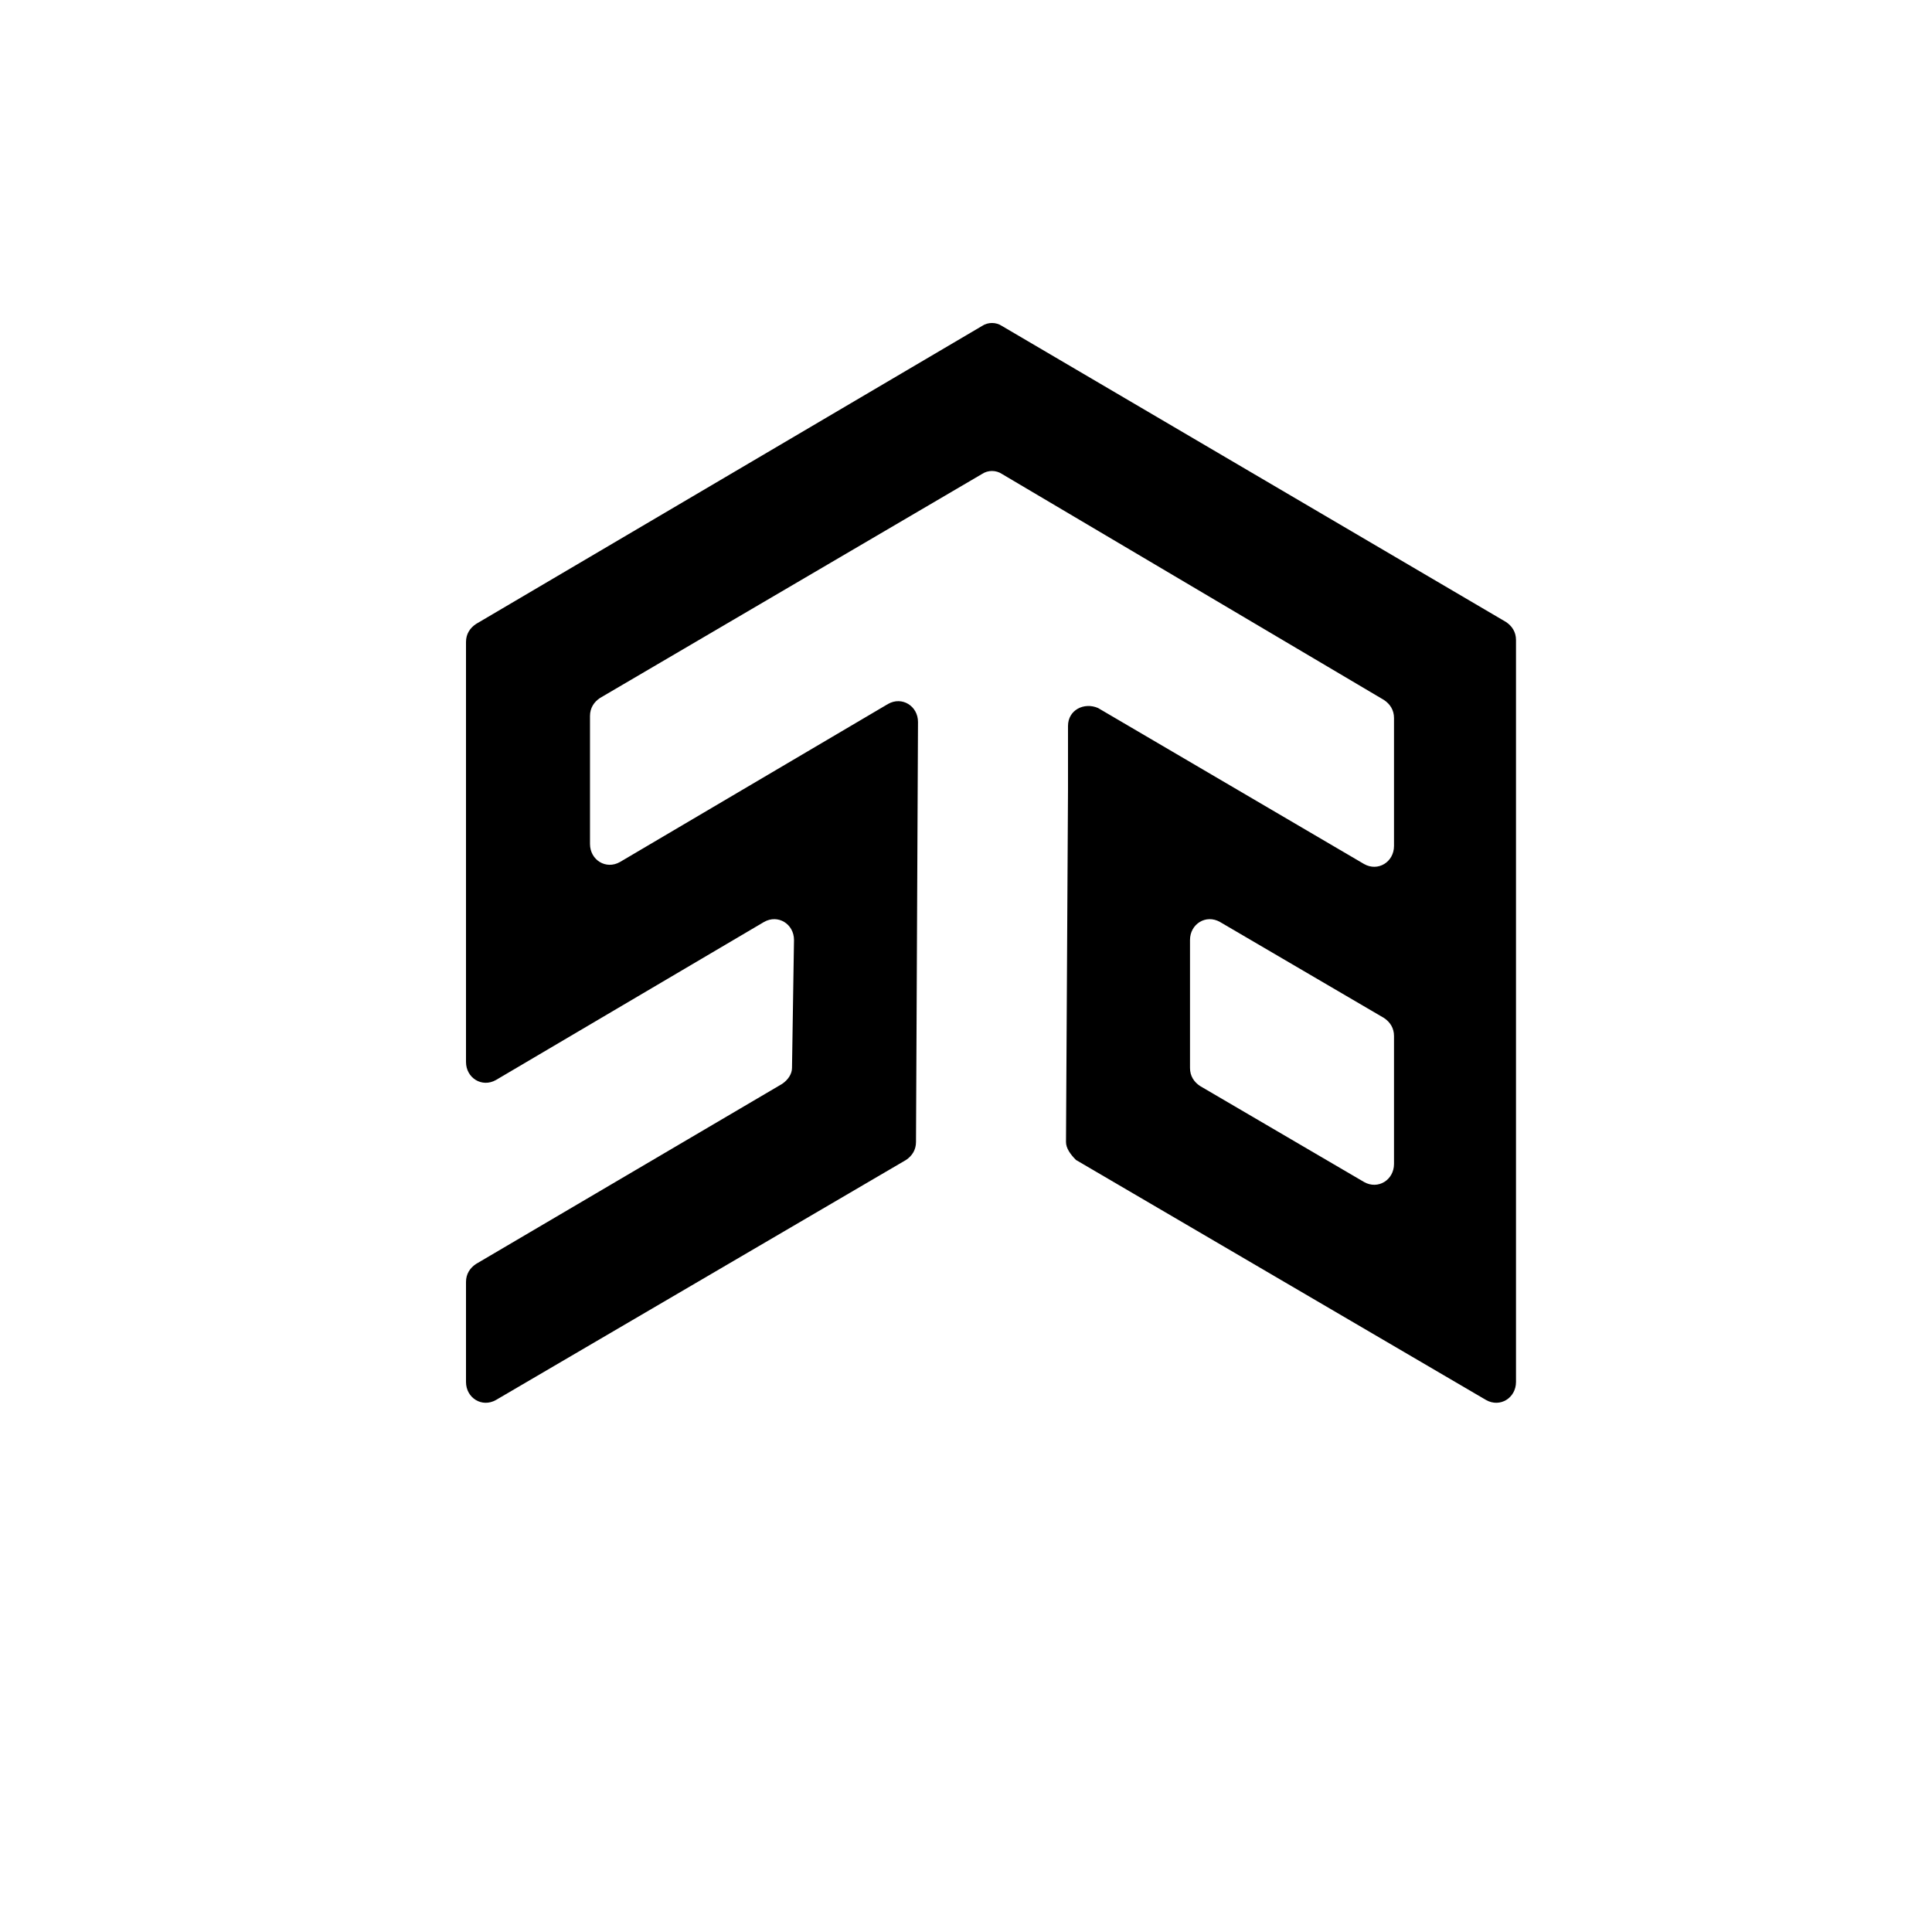
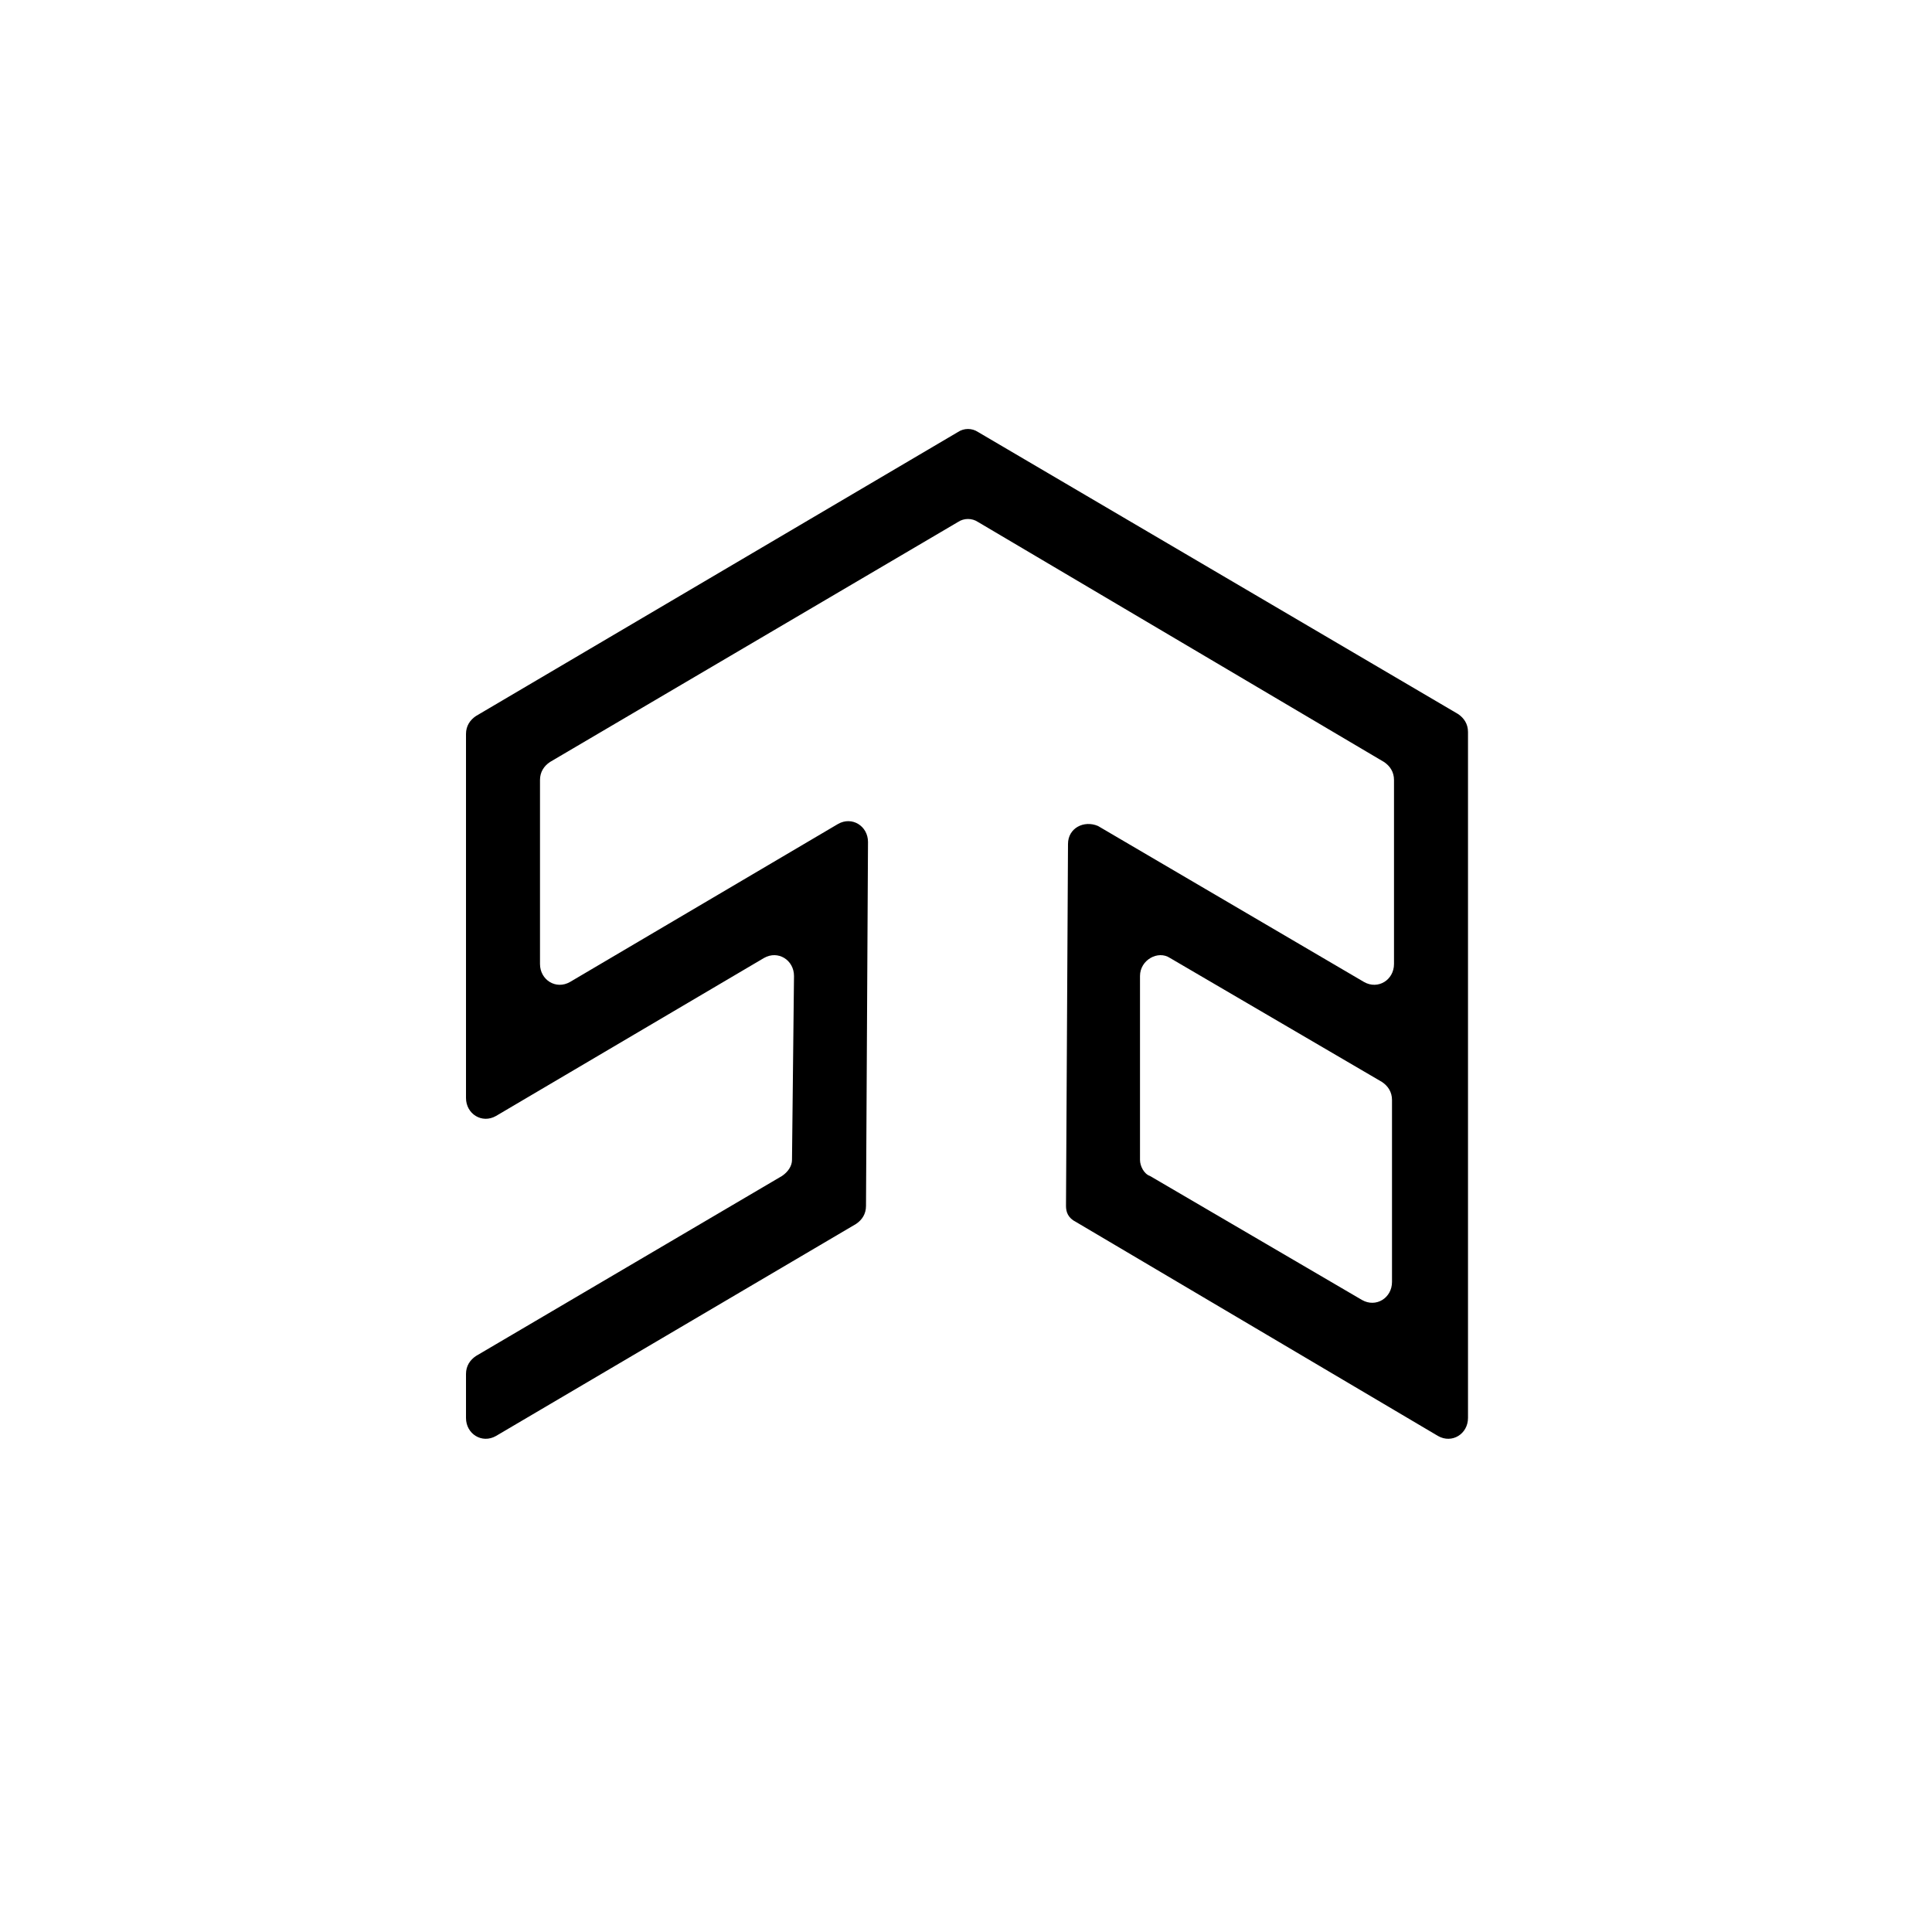
<svg xmlns="http://www.w3.org/2000/svg" version="1.1" id="Layer_1" x="0px" y="0px" viewBox="0 0 96.6 95.4" style="enable-background:new 0 0 96.6 95.4;" xml:space="preserve">
-   <path d="M53.3,57.1l0.1-17.6l0-3.2c0-0.8,0.8-1.2,1.5-0.9l13.3,7.8c0.7,0.4,1.5-0.1,1.5-0.9v-6.4c0-0.4-0.2-0.7-0.5-0.9L50.1,23.7  c-0.3-0.2-0.7-0.2-1,0L30,34.9c-0.3,0.2-0.5,0.5-0.5,0.9v6.4c0,0.8,0.8,1.3,1.5,0.9l13.4-7.9c0.7-0.4,1.5,0.1,1.5,0.9l-0.1,21  c0,0.4-0.2,0.7-0.5,0.9L24.8,70c-0.7,0.4-1.5-0.1-1.5-0.9v-5c0-0.4,0.2-0.7,0.5-0.9l15.3-9c0.3-0.2,0.5-0.5,0.5-0.8l0.1-6.4  c0-0.8-0.8-1.3-1.5-0.9L24.8,54c-0.7,0.4-1.5-0.1-1.5-0.9v-21c0-0.4,0.2-0.7,0.5-0.9l25.3-14.9c0.3-0.2,0.7-0.2,1,0l25.2,14.8  c0.3,0.2,0.5,0.5,0.5,0.9v37.1c0,0.8-0.8,1.3-1.5,0.9l-20.5-12C53.5,57.7,53.3,57.4,53.3,57.1z M60,54.3l8.2,4.8  c0.7,0.4,1.5-0.1,1.5-0.9v-6.4c0-0.4-0.2-0.7-0.5-0.9L61,46.1c-0.7-0.4-1.5,0.1-1.5,0.9v6.4C59.5,53.8,59.7,54.1,60,54.3z" />
+   <path d="M53.3,60.3l0.1-18.1c0-0.8,0.8-1.2,1.5-0.9l13.3,7.8c0.7,0.4,1.5-0.1,1.5-0.9v-9.2c0-0.4-0.2-0.7-0.5-0.9l-20.3-12  c-0.3-0.2-0.7-0.2-1,0L27.5,38.1C27.2,38.3,27,38.6,27,39v9.2c0,0.8,0.8,1.3,1.5,0.9l13.4-7.9c0.7-0.4,1.5,0.1,1.5,0.9l-0.1,18.2  c0,0.4-0.2,0.7-0.5,0.9L24.8,71.8c-0.7,0.4-1.5-0.1-1.5-0.9v-2.2c0-0.4,0.2-0.7,0.5-0.9l15.3-9c0.3-0.2,0.5-0.5,0.5-0.8l0.1-9.2  c0-0.8-0.8-1.3-1.5-0.9l-13.4,7.9c-0.7,0.4-1.5-0.1-1.5-0.9V36.7c0-0.4,0.2-0.7,0.5-0.9l24.1-14.2c0.3-0.2,0.7-0.2,1,0l24,14.1  c0.3,0.2,0.5,0.5,0.5,0.9v34.3c0,0.8-0.8,1.3-1.5,0.9L53.8,61.1C53.4,60.9,53.3,60.6,53.3,60.3z M57.5,58.8L68.1,65  c0.7,0.4,1.5-0.1,1.5-0.9V55c0-0.4-0.2-0.7-0.5-0.9l-10.6-6.2C57.9,47.5,57,48,57,48.8V58C57,58.3,57.2,58.7,57.5,58.8z" />
</svg>
